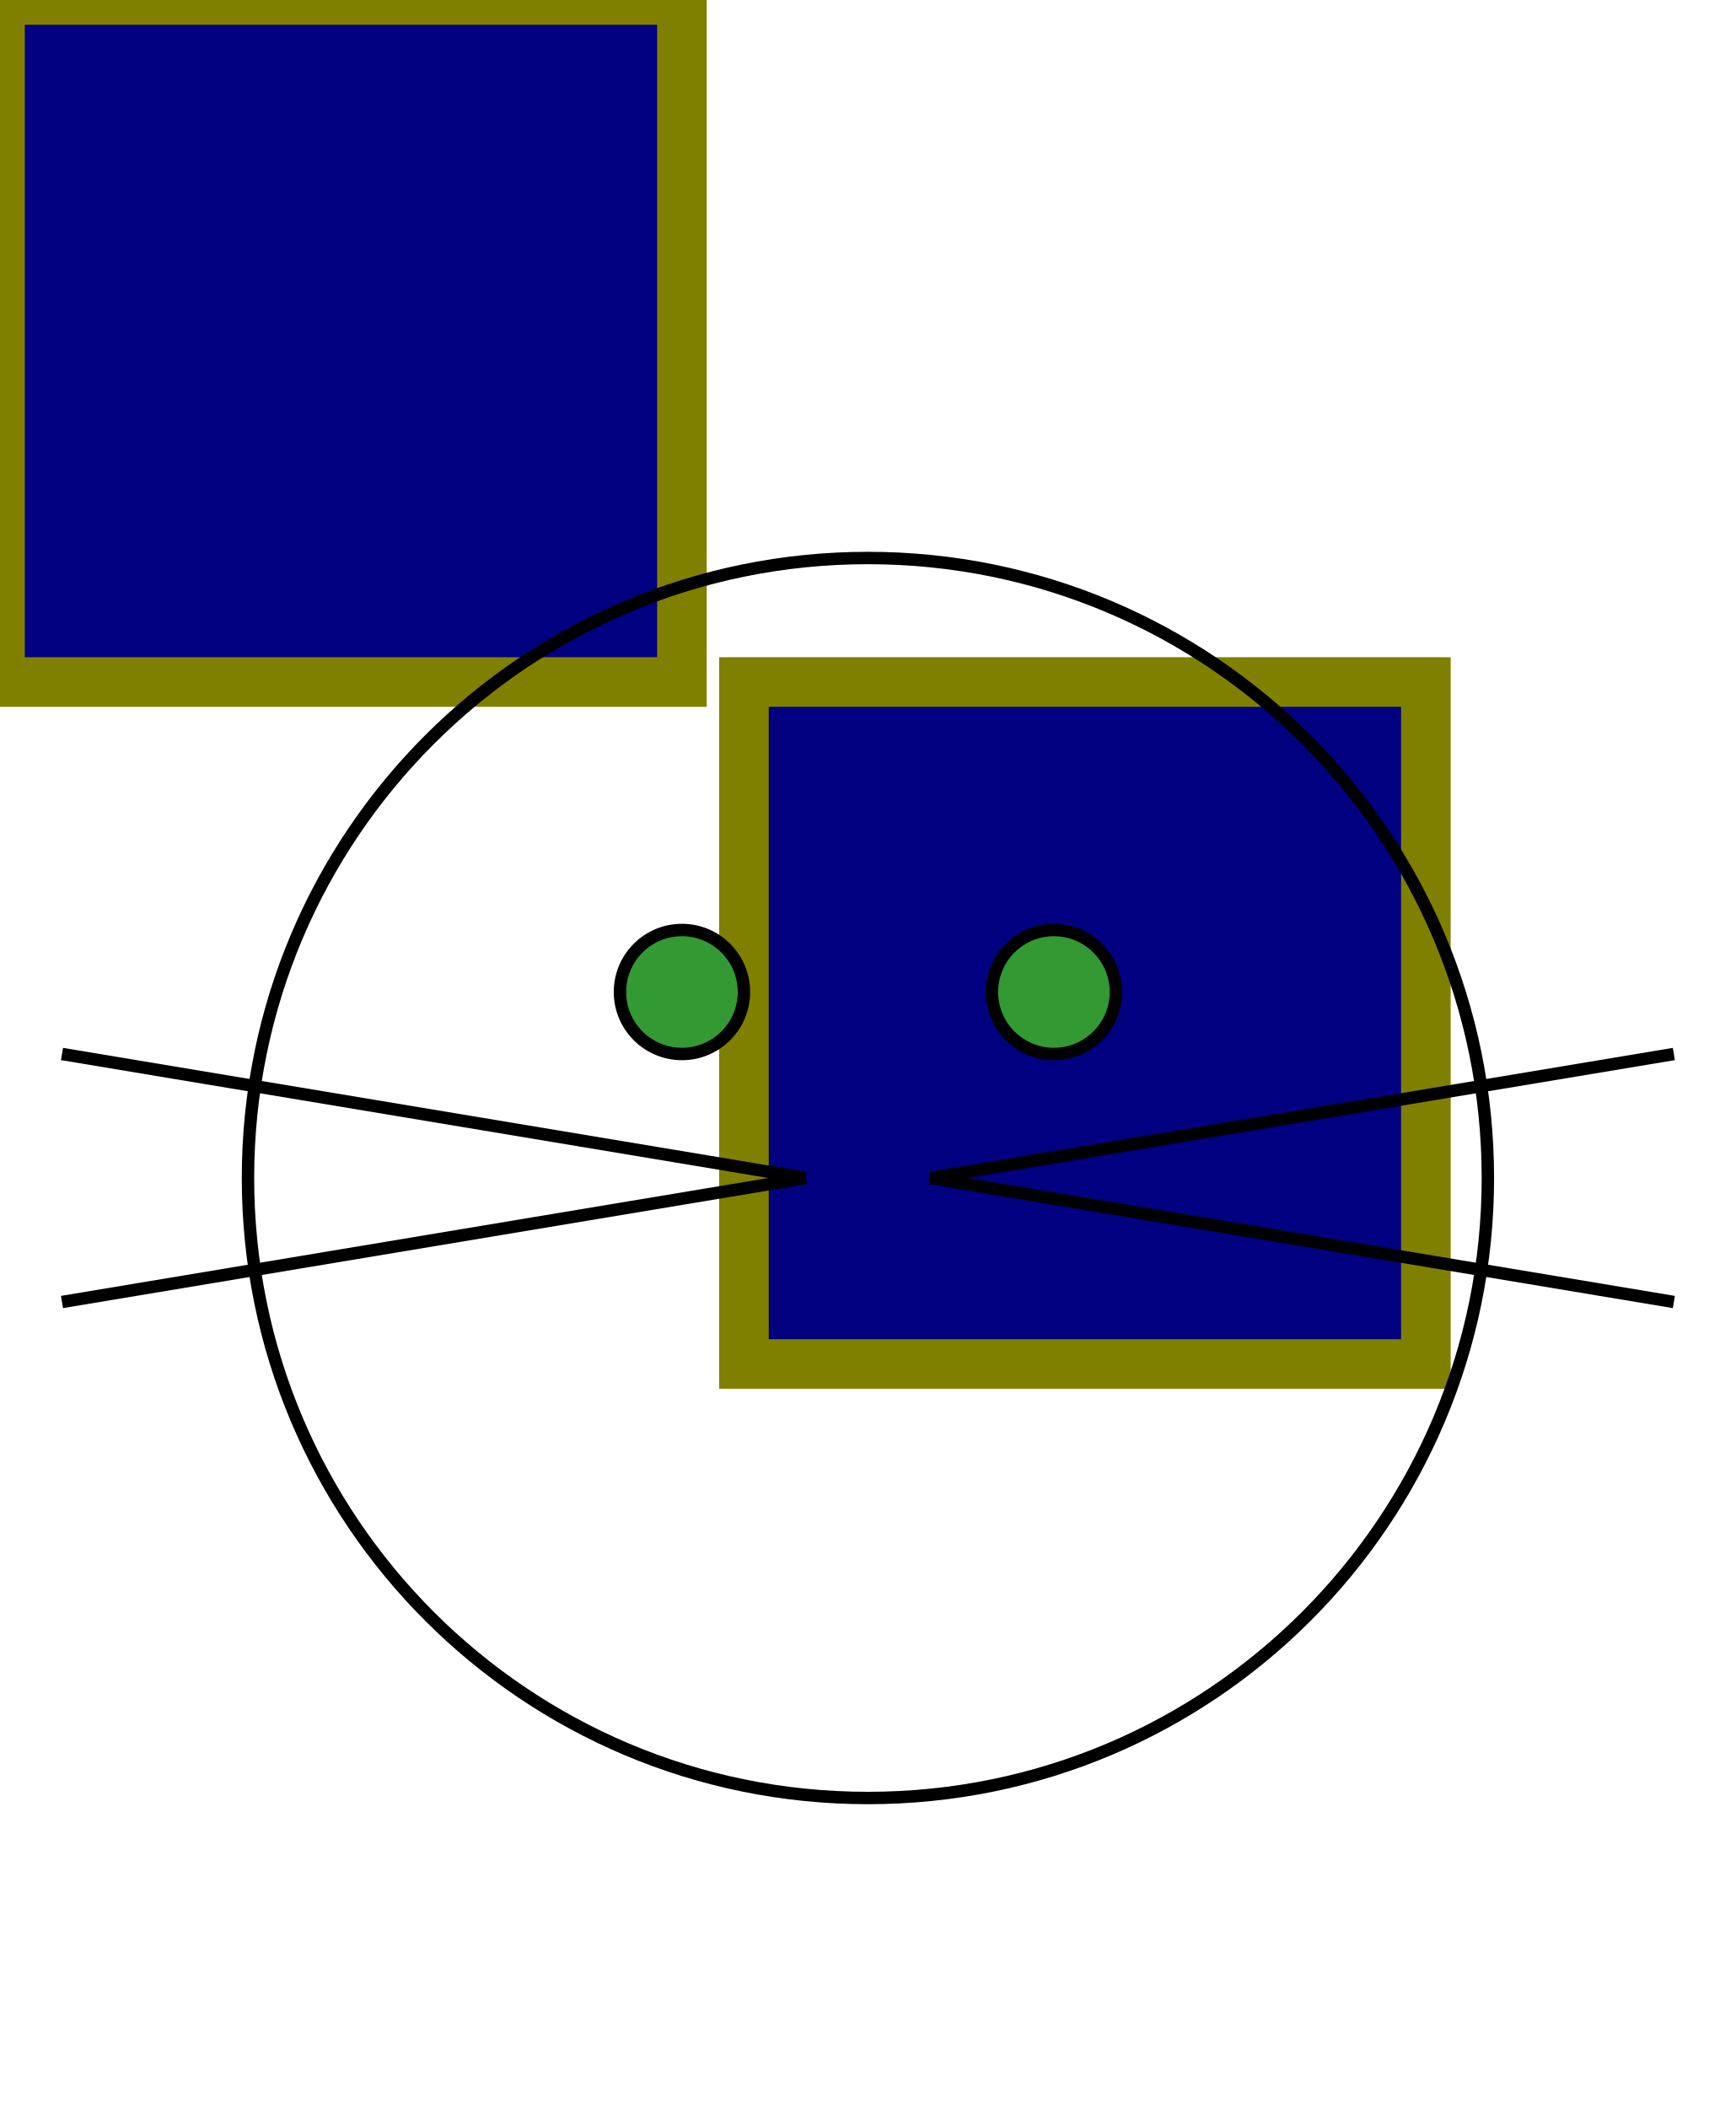
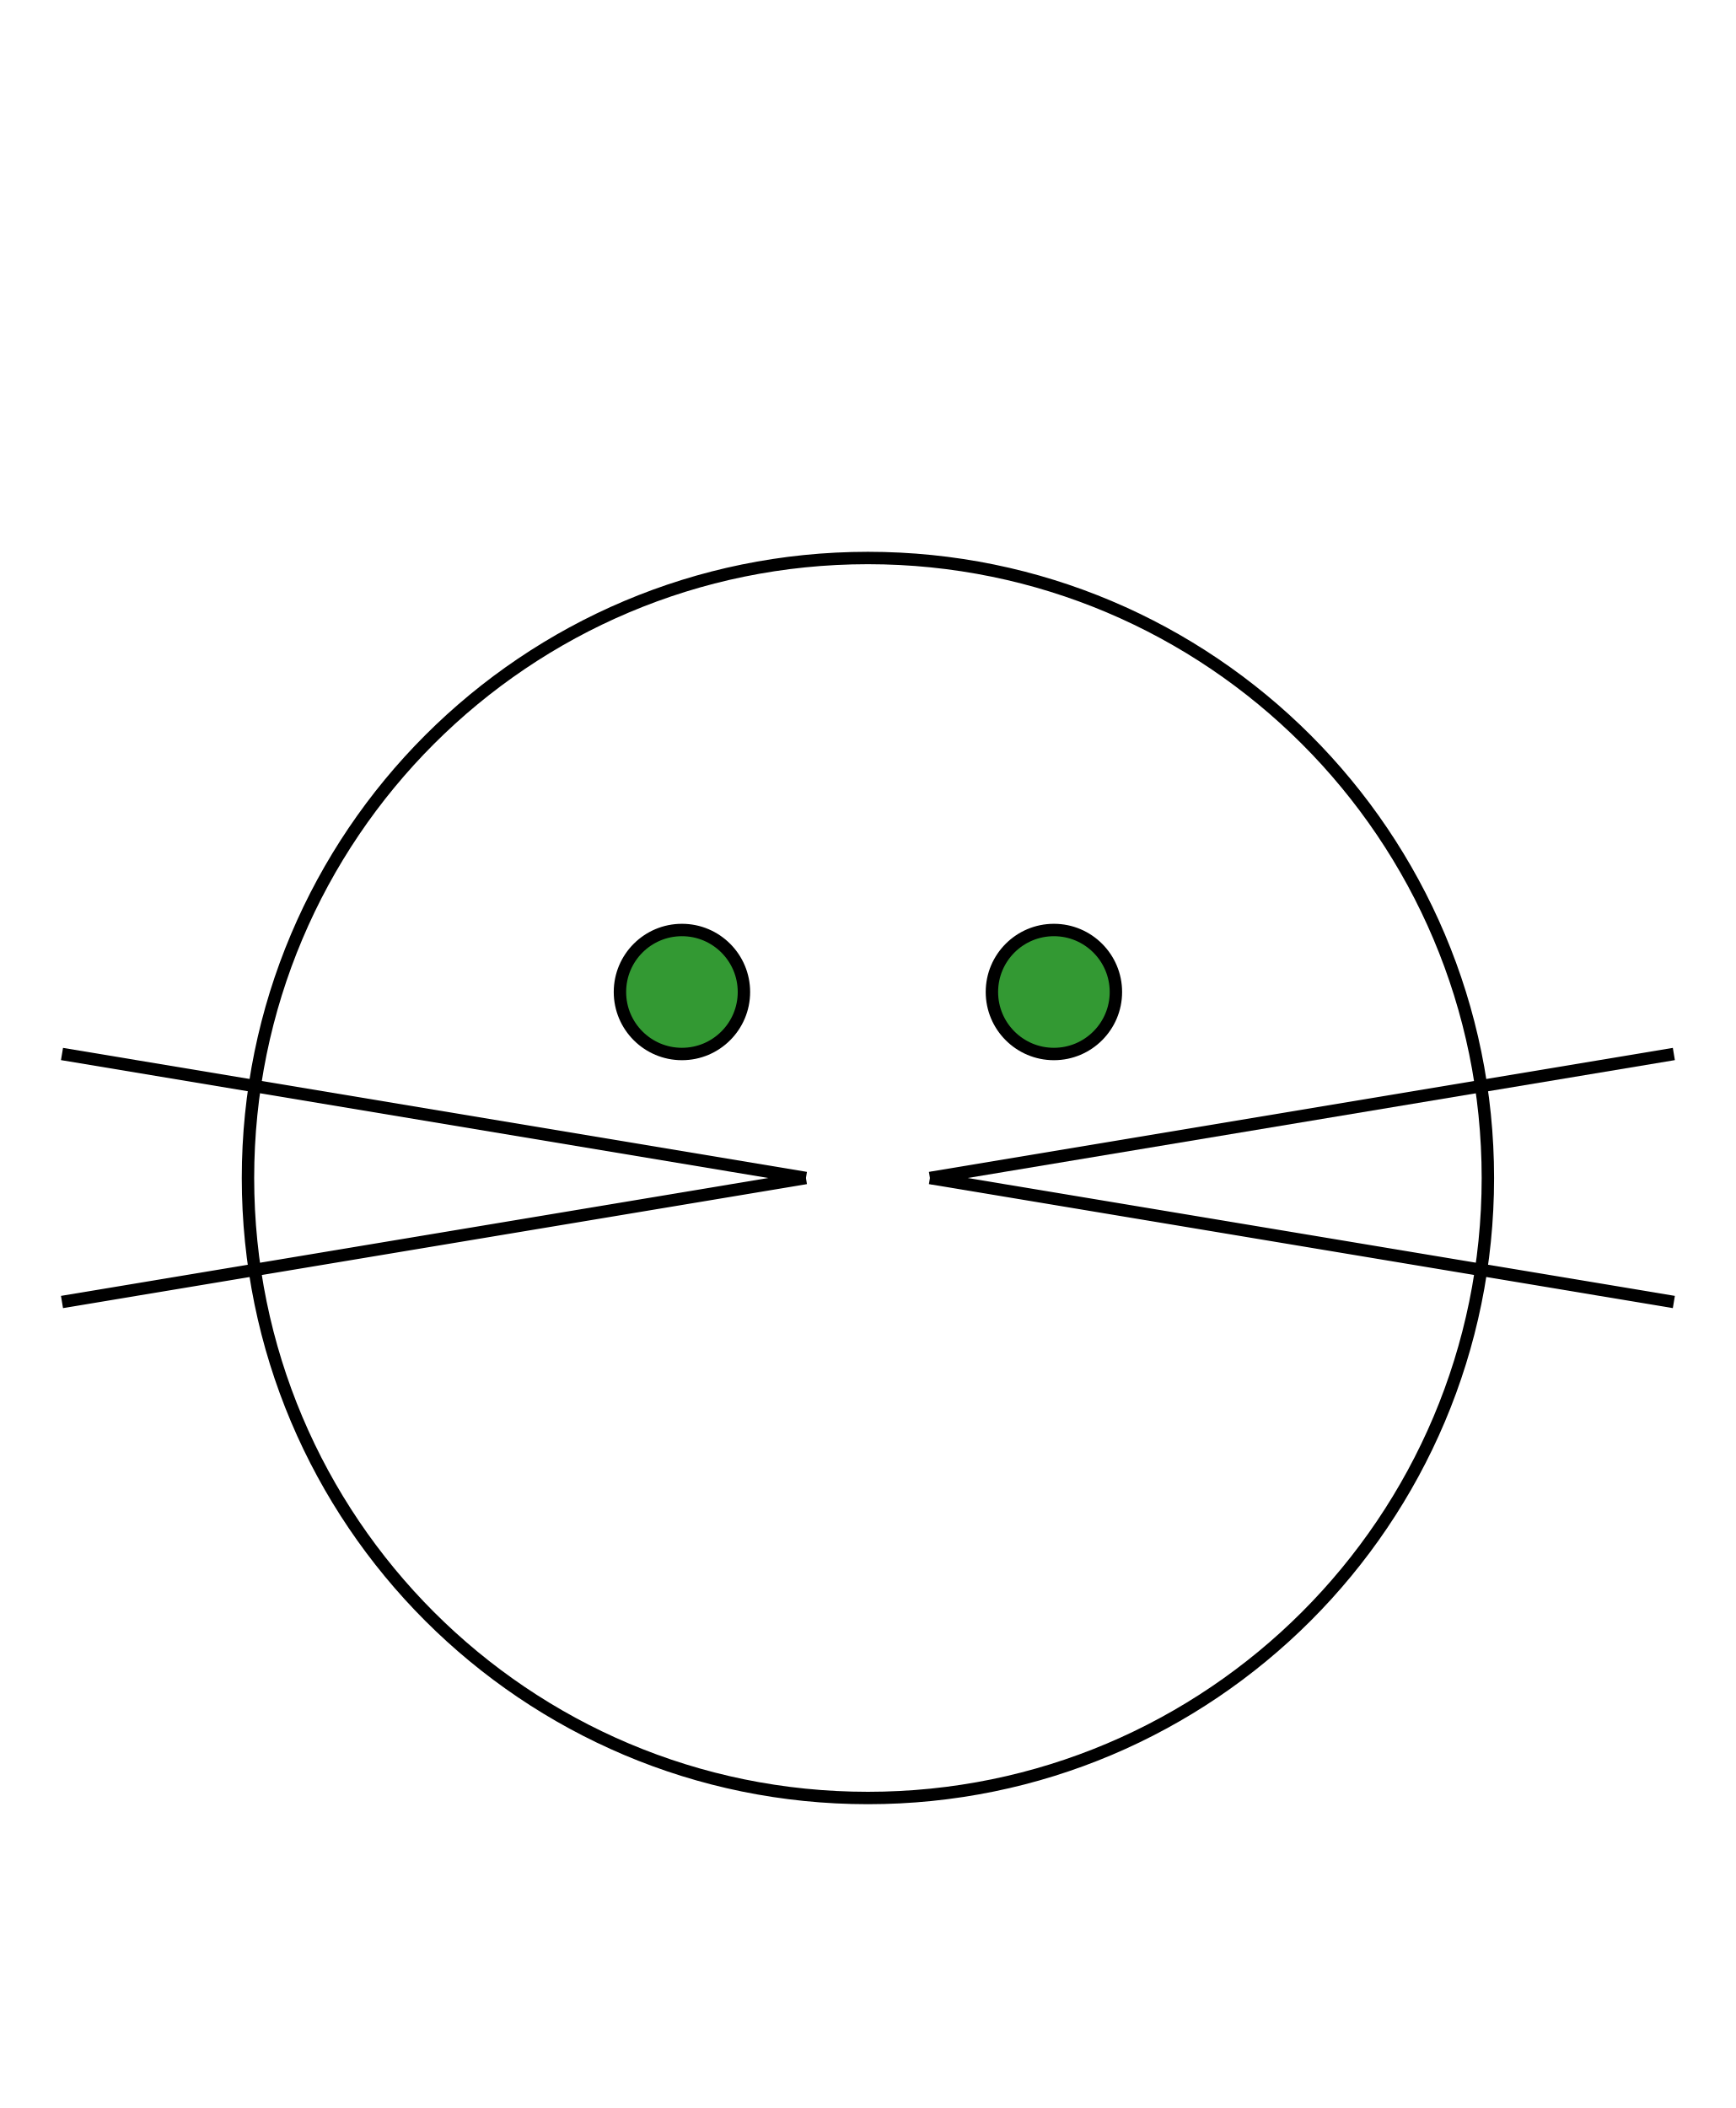
<svg xmlns="http://www.w3.org/2000/svg" xmlns:xlink="http://www.w3.org/1999/xlink" width="140" height="170">
-   <g id="youknow">
-     <rect x="0" y="0" width="55" height="55" style="fill:navy;stroke:olive;stroke-width:4" />
-   </g>
-   <use xlink:href="#youknow" x="60" y="55" />
  <circle cx="70" cy="95" r="50" style="stroke:black;fill:none" />
  <circle cx="55" cy="80" r="5" stroke="black" fill="#339933" />
  <circle cx="85" cy="80" r="5" stroke="black" fill="#339933" />
  <g id="whiskers">
    <line x1="75" y1="95" x2="135" y2="85" style="stroke:black;" />
    <line x1="75" y1="95" x2="135" y2="105" style="stroke:black;" />
  </g>
  <use xlink:href="#whiskers" transform="scale(-1 1) translate(-140 0)" />
</svg>
